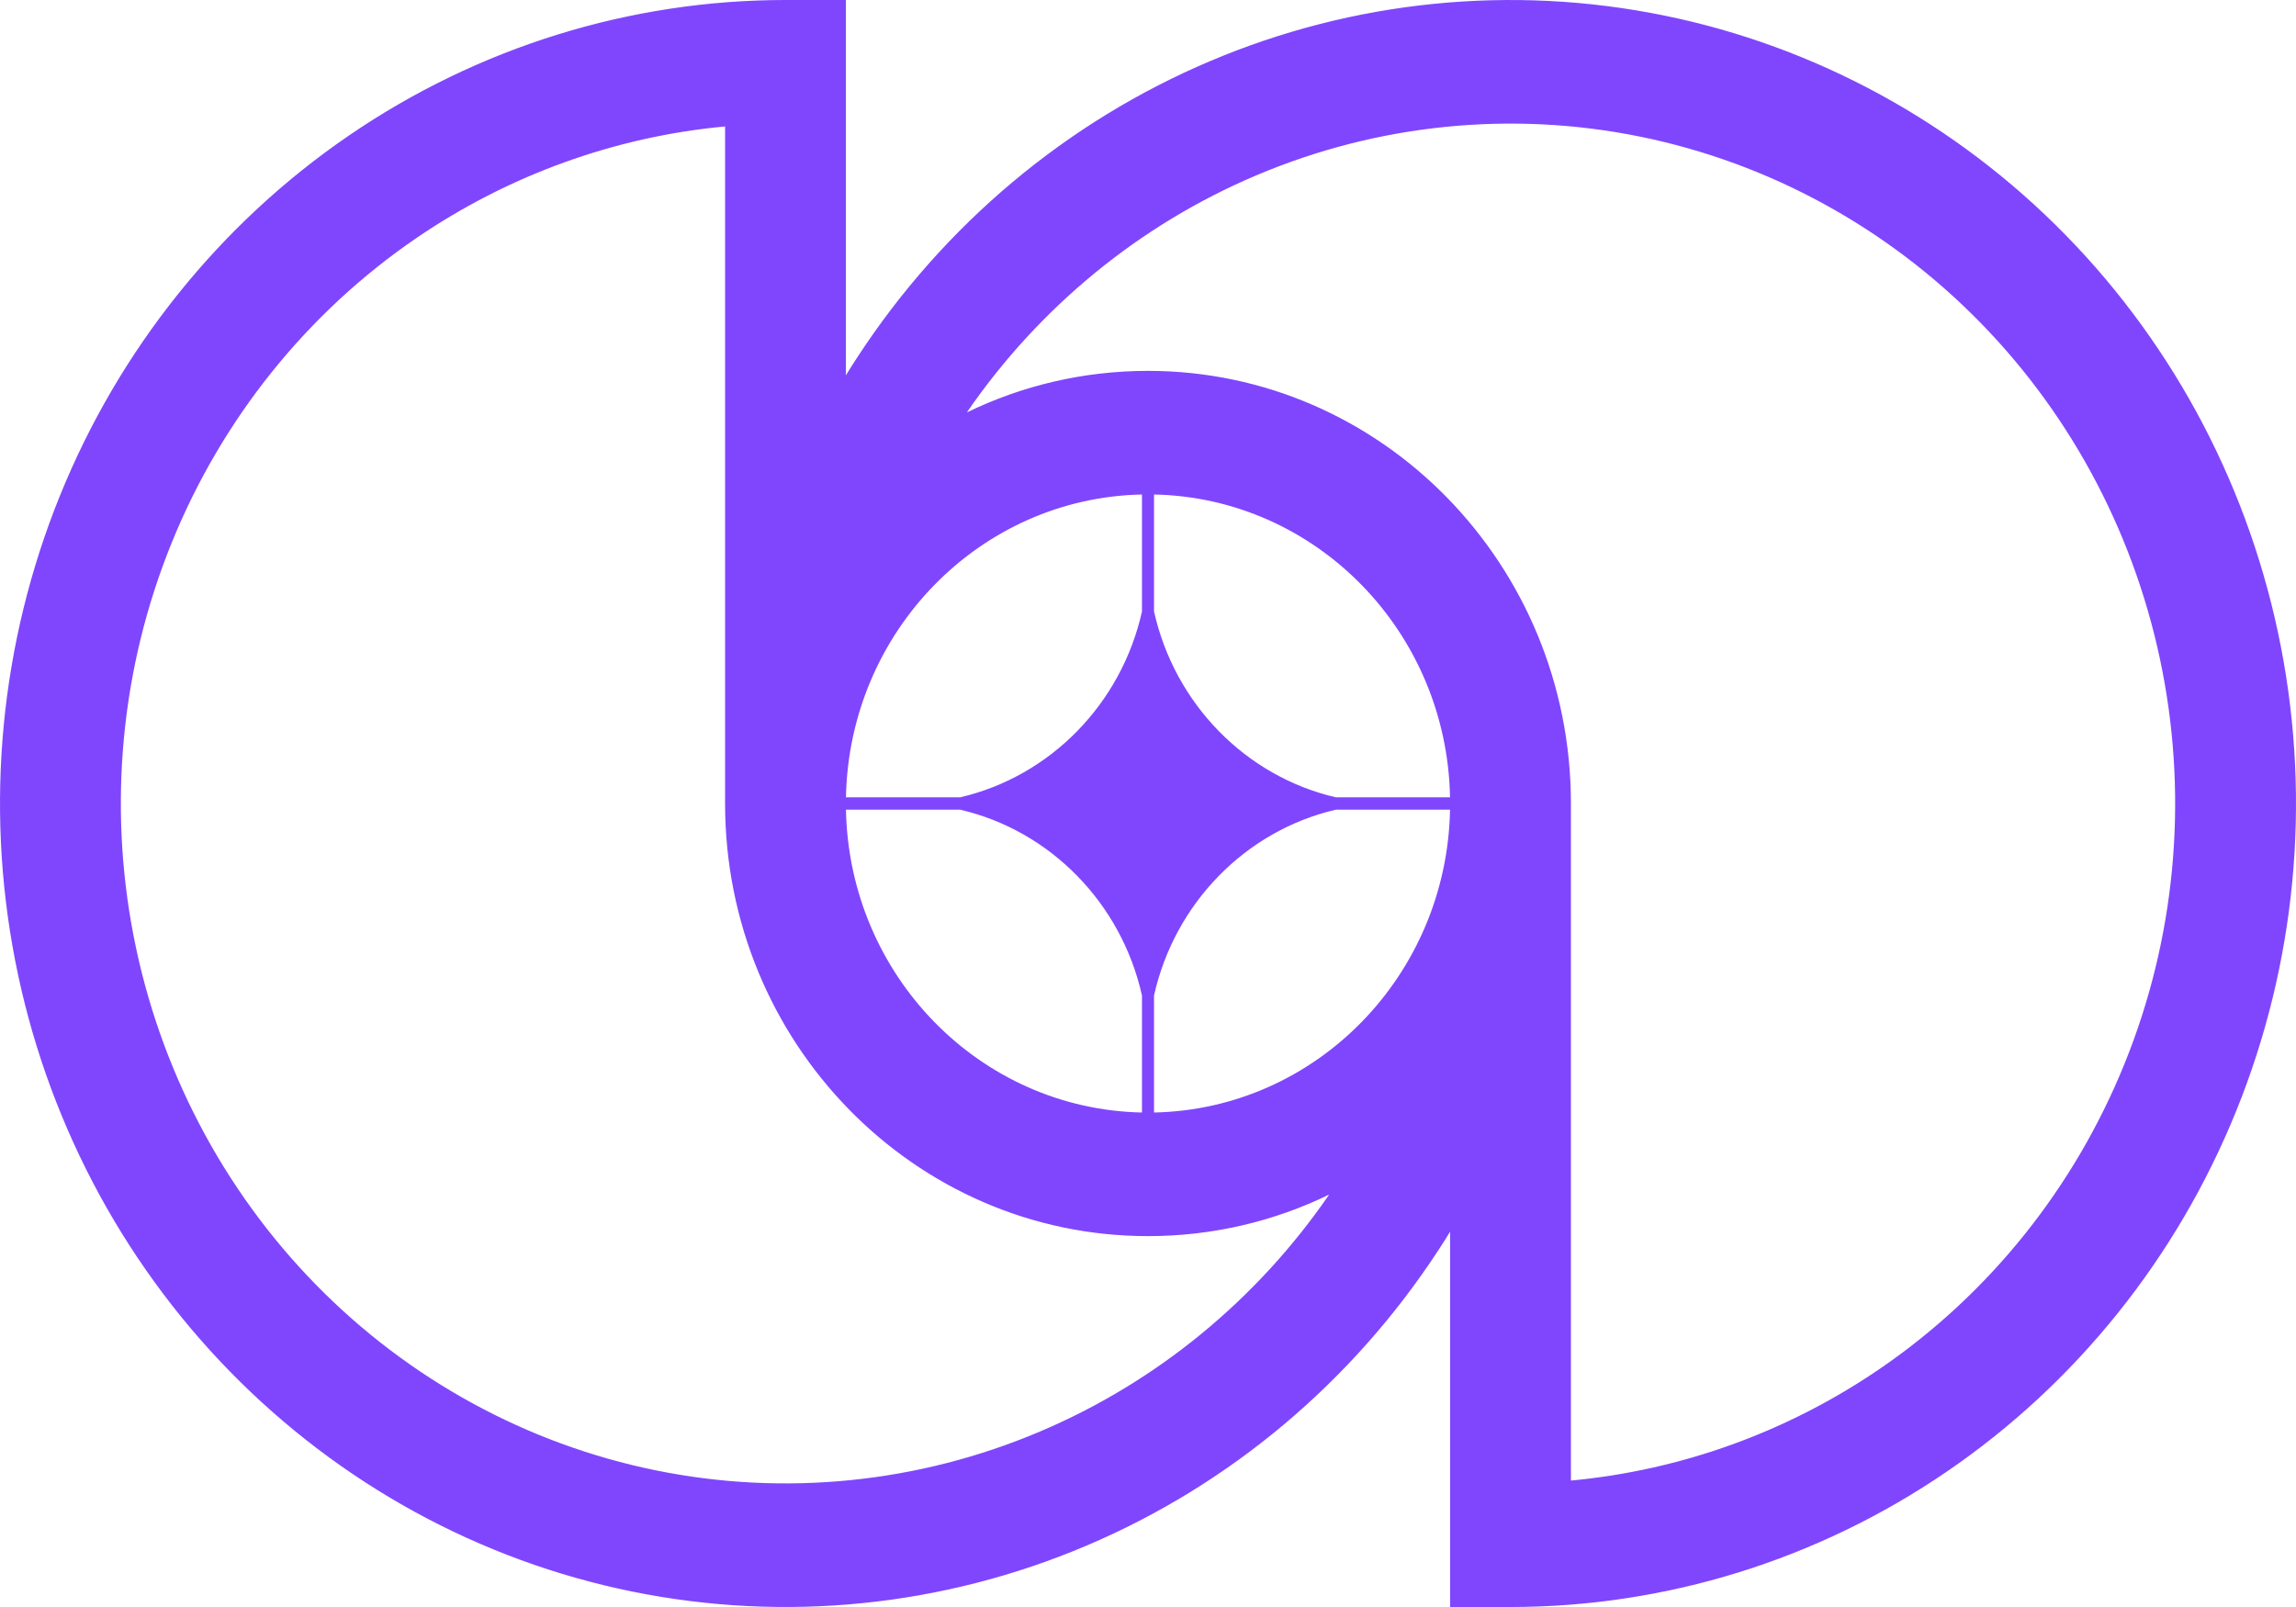
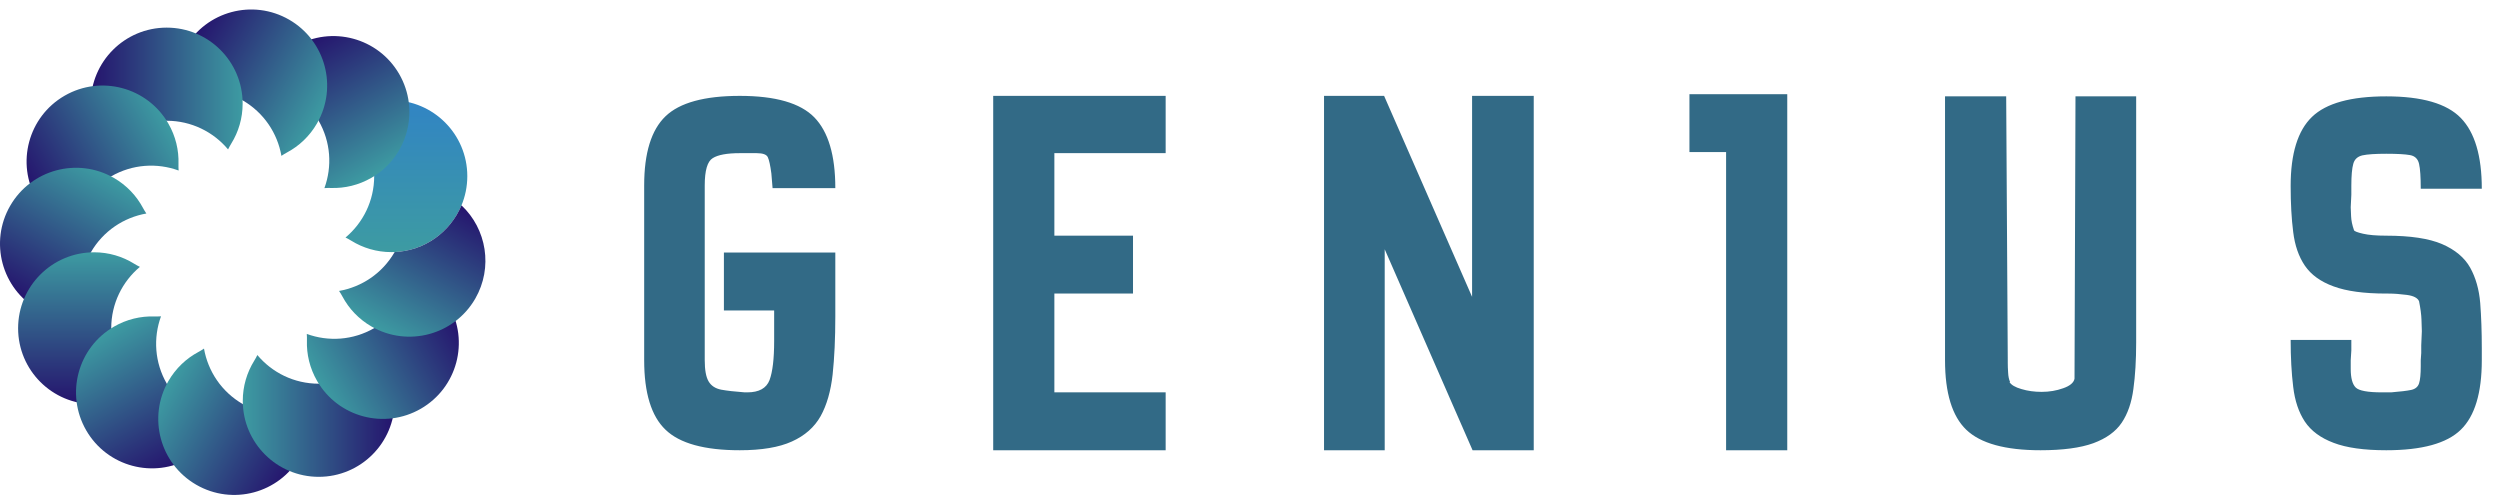
- <svg xmlns="http://www.w3.org/2000/svg" id="logo-82" width="40" height="28" viewBox="0 0 40 28" fill="none">
-   <path class="ccustom" fill-rule="evenodd" clip-rule="evenodd" d="M1.042 8.642C0.006 11.201 -0.265 14.015 0.263 16.731C0.791 19.447 2.094 21.942 4.008 23.899C5.922 25.857 8.36 27.191 11.014 27.731C13.669 28.271 16.421 27.994 18.921 26.934C21.421 25.875 23.559 24.08 25.062 21.778C25.102 21.717 25.142 21.655 25.181 21.593C25.209 21.549 25.236 21.505 25.263 21.461V28H26.316C29.022 28 31.668 27.179 33.918 25.64C36.169 24.102 37.923 21.916 38.958 19.358C39.994 16.799 40.265 13.985 39.737 11.269C39.209 8.553 37.906 6.058 35.992 4.101C34.078 2.143 31.64 0.809 28.985 0.269C26.331 -0.271 23.579 0.006 21.079 1.066C18.579 2.125 16.441 3.92 14.938 6.222C14.869 6.327 14.802 6.432 14.737 6.539V7.99449e-06H13.684C10.978 7.99449e-06 8.332 0.821 6.082 2.359C3.831 3.898 2.077 6.084 1.042 8.642ZM12.632 14V2.203C10.713 2.382 8.862 3.049 7.251 4.15C5.347 5.452 3.863 7.302 2.987 9.467C2.11 11.631 1.881 14.013 2.328 16.311C2.775 18.609 3.877 20.72 5.497 22.377C7.116 24.033 9.179 25.161 11.425 25.619C13.671 26.076 15.999 25.841 18.115 24.944C20.146 24.084 21.894 22.65 23.156 20.814C22.199 21.279 21.129 21.538 20 21.538C15.931 21.538 12.632 18.163 12.632 14ZM27.368 25.797V14C27.368 9.837 24.069 6.462 20 6.462C18.871 6.462 17.801 6.721 16.844 7.186C18.106 5.35 19.854 3.916 21.885 3.056C24 2.159 26.329 1.924 28.575 2.381C30.821 2.839 32.884 3.967 34.503 5.623C36.123 7.28 37.225 9.391 37.672 11.689C38.119 13.987 37.89 16.369 37.013 18.533C36.137 20.698 34.653 22.548 32.749 23.85C31.138 24.951 29.287 25.618 27.368 25.797ZM19.895 19.384C17.072 19.327 14.793 16.996 14.738 14.108H16.729C18.3 14.474 19.537 15.739 19.895 17.346V19.384ZM20.105 19.384C22.928 19.327 25.207 16.996 25.262 14.108H23.271C21.7 14.474 20.463 15.739 20.105 17.346V19.384ZM25.262 13.892C25.207 11.004 22.928 8.673 20.105 8.616V10.653C20.463 12.261 21.7 13.526 23.271 13.892H25.262ZM19.895 8.616C17.072 8.673 14.793 11.004 14.738 13.892H16.729C18.3 13.526 19.537 12.261 19.895 10.654V8.616Z" fill="#8046FD" />
+ <svg xmlns="http://www.w3.org/2000/svg" data-logo="logo" viewBox="0 0 206 41">
+   <g id="logogram" transform="translate(0, 0)">
+     <path d="M28.47 19.573C29.914 18.363 30.833 16.547 30.833 14.515C30.833 12.484 29.914 10.667 28.47 9.457C28.635 9.377 28.795 9.29 28.947 9.196C29.905 8.6 31.035 8.256 32.247 8.256C35.704 8.256 38.506 11.058 38.506 14.515C38.506 17.972 35.704 20.774 32.247 20.774C31.035 20.774 29.905 20.43 28.947 19.835C28.795 19.74 28.635 19.653 28.47 19.573Z" fill="url(#paint0_linear_5557_2016)" />
+     <path d="M26.731 15.501C27.378 13.731 27.265 11.698 26.249 9.939C25.233 8.18 23.529 7.065 21.673 6.74C21.777 6.588 21.871 6.433 21.955 6.275C22.487 5.28 23.295 4.417 24.344 3.811C27.337 2.083 31.166 3.109 32.894 6.102C34.622 9.096 33.597 12.924 30.603 14.652C29.554 15.258 28.402 15.526 27.275 15.489C27.096 15.483 26.915 15.487 26.731 15.501Z" fill="url(#paint1_linear_5557_2016)" />
+     <path d="M23.189 12.843C22.864 10.987 21.75 9.283 19.991 8.267C18.231 7.252 16.199 7.139 14.429 7.785C14.442 7.601 14.447 7.42 14.441 7.241C14.404 6.114 14.671 4.962 15.277 3.913C17.005 0.92 20.833 -0.106 23.827 1.622C26.821 3.351 27.847 7.179 26.118 10.173C25.512 11.222 24.649 12.029 23.654 12.561C23.497 12.645 23.342 12.739 23.189 12.843Z" fill="url(#paint2_linear_5557_2016)" />
+     <path d="M18.793 12.312C17.583 10.868 15.766 9.949 13.735 9.949C11.703 9.949 9.886 10.868 8.677 12.312C8.597 12.147 8.509 11.987 8.415 11.835C7.819 10.877 7.475 9.747 7.475 8.535C7.475 5.078 10.278 2.276 13.735 2.276C17.191 2.276 19.994 5.078 19.994 8.535C19.994 9.747 19.65 10.877 19.054 11.835C18.96 11.987 18.873 12.147 18.793 12.312Z" fill="url(#paint3_linear_5557_2016)" />
+     <path d="M14.719 14.051C12.949 13.405 10.916 13.518 9.157 14.533C7.398 15.549 6.284 17.253 5.958 19.109C5.806 19.005 5.651 18.911 5.494 18.827C4.499 18.295 3.635 17.487 3.03 16.438C1.301 13.445 2.327 9.617 5.321 7.888C8.314 6.16 12.143 7.185 13.871 10.179C14.477 11.228 14.744 12.38 14.707 13.507C14.701 13.686 14.706 13.867 14.719 14.051Z" fill="url(#paint4_linear_5557_2016)" />
+     <path d="M12.06 17.593C10.204 17.918 8.5 19.033 7.485 20.792C6.469 22.551 6.356 24.584 7.002 26.354C6.819 26.34 6.637 26.336 6.459 26.342C5.331 26.379 4.18 26.111 3.131 25.506C0.137 23.777 -0.889 19.949 0.84 16.955C2.568 13.962 6.396 12.936 9.39 14.664C10.439 15.27 11.246 16.133 11.778 17.128C11.862 17.286 11.957 17.441 12.06 17.593Z" fill="url(#paint5_linear_5557_2016)" />
+     <path d="M11.528 21.99C10.084 23.2 9.165 25.017 9.165 27.048C9.165 29.079 10.084 30.896 11.528 32.106C11.363 32.186 11.204 32.273 11.052 32.367C10.094 32.963 8.963 33.307 7.752 33.307C4.295 33.307 1.492 30.505 1.492 27.048C1.492 23.591 4.295 20.789 7.752 20.789C8.963 20.789 10.094 21.133 11.052 21.729C11.204 21.823 11.363 21.91 11.528 21.99Z" fill="url(#paint6_linear_5557_2016)" />
+     <path d="M13.267 26.064C12.62 27.834 12.733 29.866 13.749 31.626C14.765 33.385 16.469 34.499 18.324 34.824C18.221 34.977 18.127 35.132 18.042 35.289C17.511 36.284 16.703 37.148 15.654 37.753C12.66 39.482 8.832 38.456 7.104 35.462C5.375 32.468 6.401 28.64 9.395 26.912C10.444 26.306 11.595 26.039 12.723 26.076C12.902 26.081 13.083 26.077 13.267 26.064Z" fill="url(#paint7_linear_5557_2016)" />
+     <path d="M16.809 28.723C17.134 30.578 18.248 32.282 20.007 33.298C21.767 34.314 23.8 34.427 25.569 33.781C25.556 33.964 25.552 34.145 25.557 34.324C25.594 35.452 25.327 36.603 24.721 37.652C22.993 40.646 19.165 41.672 16.171 39.943C13.177 38.215 12.152 34.387 13.88 31.393C14.486 30.344 15.349 29.537 16.344 29.005C16.502 28.92 16.657 28.826 16.809 28.723Z" fill="url(#paint8_linear_5557_2016)" />
+     <path d="M21.206 29.255C22.415 30.699 24.232 31.617 26.264 31.617C28.295 31.617 30.112 30.699 31.322 29.255C31.402 29.42 31.489 29.579 31.583 29.731C32.179 30.689 32.523 31.82 32.523 33.031C32.523 36.488 29.721 39.291 26.264 39.291C22.807 39.291 20.005 36.488 20.005 33.031C20.005 31.82 20.349 30.689 20.944 29.731C21.039 29.579 21.126 29.42 21.206 29.255Z" fill="url(#paint9_linear_5557_2016)" />
+     <path d="M25.279 27.516C27.049 28.163 29.082 28.05 30.841 27.034C32.6 26.018 33.715 24.314 34.04 22.459C34.192 22.562 34.347 22.656 34.505 22.741C35.5 23.272 36.363 24.08 36.969 25.129C38.697 28.122 37.671 31.951 34.678 33.679C31.684 35.407 27.856 34.382 26.128 31.388C25.522 30.339 25.254 29.188 25.291 28.06C25.297 27.881 25.293 27.7 25.279 27.516Z" fill="url(#paint10_linear_5557_2016)" />
+     <path d="M32.518 20.769C32.516 20.771 32.515 20.773 32.514 20.775C31.498 22.535 29.794 23.649 27.938 23.974C28.042 24.126 28.136 24.281 28.22 24.439C28.752 25.434 29.56 26.297 30.609 26.903C33.602 28.631 37.43 27.605 39.159 24.612C40.641 22.045 40.098 18.865 38.027 16.921C37.117 19.105 35.005 20.663 32.518 20.769Z" fill="url(#paint11_linear_5557_2016)" />
+   </g>
+   <g id="logotype" transform="translate(46, 4)">
+     <path fill="#326a86" d="M14.96 33.10L14.96 33.10Q10.59 33.10 8.84 31.41Q7.08 29.73 7.08 25.68L7.08 25.68L7.08 11.28Q7.08 7.27 8.84 5.58Q10.59 3.90 14.96 3.90L14.96 3.90Q19.37 3.90 21.10 5.67Q22.83 7.45 22.83 11.50L22.83 11.50L17.66 11.50L17.56 10.29Q17.43 9.30 17.27 8.96Q17.12 8.62 16.35 8.62L16.35 8.62L14.96 8.62Q13.38 8.62 12.73 9.03Q12.07 9.43 12.07 11.28L12.07 11.28L12.07 25.68Q12.07 26.89 12.39 27.43Q12.71 27.97 13.43 28.11Q14.14 28.24 15.36 28.33L15.36 28.33L15.58 28.33Q17.02 28.33 17.41 27.32Q17.79 26.30 17.79 24.10L17.79 24.10L17.79 21.58L13.65 21.58L13.65 16.81L22.83 16.81L22.83 22.08Q22.83 24.78 22.61 26.85Q22.38 28.92 21.62 30.29Q20.85 31.66 19.25 32.38Q17.66 33.10 14.96 33.10ZM50.05 33.10L35.84 33.10L35.84 3.90L50.05 3.90L50.05 8.62L40.88 8.62L40.88 15.42L47.36 15.42L47.36 20.19L40.88 20.19L40.88 28.33L50.05 28.33L50.05 33.10ZM68.10 33.10L63.10 33.10L63.10 3.90L68.05 3.90L75.30 20.46L75.30 3.90L80.38 3.90L80.38 33.10L75.34 33.10L68.10 16.54L68.10 33.10ZM101.27 33.10L96.23 33.10L96.23 8.53L93.21 8.53L93.21 3.76L101.27 3.76L101.27 33.10ZM122.14 33.10L122.14 33.10Q117.78 33.10 116.02 31.41Q114.27 29.73 114.27 25.68L114.27 25.68L114.27 3.94L119.31 3.94L119.44 25.68L119.44 25.90Q119.44 26.26 119.47 26.71Q119.49 27.16 119.63 27.48L119.63 27.48L119.58 27.48Q119.80 27.84 120.57 28.06Q121.33 28.29 122.23 28.29L122.23 28.29Q123.18 28.29 124.01 27.99Q124.84 27.70 124.94 27.21L124.94 27.21L125.02 3.94L130.02 3.94L130.02 24.23Q130.02 26.40 129.79 28.06Q129.57 29.73 128.83 30.83Q128.09 31.93 126.49 32.52Q124.89 33.10 122.14 33.10ZM150.63 33.10L150.63 33.10Q147.88 33.10 146.29 32.49Q144.69 31.89 143.92 30.74Q143.16 29.59 142.96 27.88Q142.75 26.17 142.75 24.01L142.75 24.01L147.75 24.01L147.75 24.87L147.70 25.68L147.70 26.40Q147.70 27.52 148.11 27.93Q148.51 28.33 150.27 28.33L150.27 28.33L151.03 28.33Q152.16 28.24 152.68 28.13Q153.19 28.02 153.33 27.59Q153.47 27.16 153.47 26.17L153.47 26.17L153.47 25.68L153.51 25.09L153.51 24.46L153.56 23.29Q153.56 22.98 153.53 22.35Q153.51 21.72 153.33 20.82L153.33 20.82Q153.15 20.41 152.32 20.30Q151.48 20.19 150.81 20.19L150.81 20.19L150.63 20.19Q147.88 20.19 146.29 19.60Q144.69 19.02 143.92 17.89Q143.16 16.77 142.96 15.12Q142.75 13.48 142.75 11.32L142.75 11.32Q142.75 7.32 144.51 5.63Q146.26 3.94 150.63 3.94L150.63 3.94Q155.04 3.94 156.77 5.72Q158.50 7.50 158.50 11.55L158.50 11.55L153.47 11.55Q153.47 10.11 153.33 9.50Q153.19 8.89 152.59 8.78Q151.98 8.67 150.63 8.67L150.63 8.67Q149.28 8.67 148.67 8.80Q148.06 8.94 147.91 9.50Q147.75 10.06 147.75 11.32L147.75 11.32L147.75 12.04L147.70 13.08Q147.70 13.30 147.73 13.82Q147.75 14.34 147.97 14.97L147.97 14.97Q148.02 15.10 148.72 15.26Q149.41 15.42 150.63 15.42L150.63 15.42Q153.60 15.42 155.22 16.11Q156.84 16.81 157.54 18.05Q158.23 19.29 158.37 20.97Q158.50 22.66 158.50 24.69L158.50 24.69L158.50 25.68Q158.50 29.73 156.77 31.41Q155.04 33.10 150.63 33.10Z" />
+   </g>
+   <defs>
+     <linearGradient id="paint0_linear_5557_2016" x1="29.253" y1="8.256" x2="29.253" y2="20.774" gradientUnits="userSpaceOnUse">
+       <stop stop-color="#3184C4" />
+       <stop offset="1" stop-color="#3D9BA2" />
+     </linearGradient>
+     <linearGradient id="paint1_linear_5557_2016" x1="21.752" y1="5.308" x2="28.011" y2="16.149" gradientUnits="userSpaceOnUse">
+       <stop stop-color="#25136D" />
+       <stop offset="1" stop-color="#3D9BA2" />
+     </linearGradient>
+     <linearGradient id="paint2_linear_5557_2016" x1="13.78" y1="6.506" x2="24.622" y2="12.765" gradientUnits="userSpaceOnUse">
+       <stop stop-color="#25136D" />
+       <stop offset="1" stop-color="#3D9BA2" />
+     </linearGradient>
+     <linearGradient id="paint3_linear_5557_2016" x1="7.475" y1="11.528" x2="19.994" y2="11.528" gradientUnits="userSpaceOnUse">
+       <stop stop-color="#25136D" />
+       <stop offset="1" stop-color="#3D9BA2" />
+     </linearGradient>
+     <linearGradient id="paint4_linear_5557_2016" x1="4.526" y1="19.03" x2="15.367" y2="12.771" gradientUnits="userSpaceOnUse">
+       <stop stop-color="#25136D" />
+       <stop offset="1" stop-color="#3D9BA2" />
+     </linearGradient>
+     <linearGradient id="paint5_linear_5557_2016" x1="5.723" y1="27.002" x2="11.982" y2="16.161" gradientUnits="userSpaceOnUse">
+       <stop stop-color="#25136D" />
+       <stop offset="1" stop-color="#3D9BA2" />
+     </linearGradient>
+     <linearGradient id="paint6_linear_5557_2016" x1="10.745" y1="33.307" x2="10.745" y2="20.789" gradientUnits="userSpaceOnUse">
+       <stop stop-color="#25136D" />
+       <stop offset="1" stop-color="#3D9BA2" />
+     </linearGradient>
+     <linearGradient id="paint7_linear_5557_2016" x1="18.246" y1="36.257" x2="11.987" y2="25.415" gradientUnits="userSpaceOnUse">
+       <stop stop-color="#25136D" />
+       <stop offset="1" stop-color="#3D9BA2" />
+     </linearGradient>
+     <linearGradient id="paint8_linear_5557_2016" x1="26.218" y1="35.06" x2="15.377" y2="28.801" gradientUnits="userSpaceOnUse">
+       <stop stop-color="#25136D" />
+       <stop offset="1" stop-color="#3D9BA2" />
+     </linearGradient>
+     <linearGradient id="paint9_linear_5557_2016" x1="32.523" y1="30.038" x2="20.005" y2="30.038" gradientUnits="userSpaceOnUse">
+       <stop stop-color="#25136D" />
+       <stop offset="1" stop-color="#3D9BA2" />
+     </linearGradient>
+     <linearGradient id="paint10_linear_5557_2016" x1="35.472" y1="22.537" x2="24.631" y2="28.796" gradientUnits="userSpaceOnUse">
+       <stop stop-color="#25136D" />
+       <stop offset="1" stop-color="#3D9BA2" />
+     </linearGradient>
+     <linearGradient id="paint11_linear_5557_2016" x1="34.276" y1="14.565" x2="28.017" y2="25.406" gradientUnits="userSpaceOnUse">
+       <stop stop-color="#25136D" />
+       <stop offset="1" stop-color="#3D9BA2" />
+     </linearGradient>
+   </defs>
</svg>
